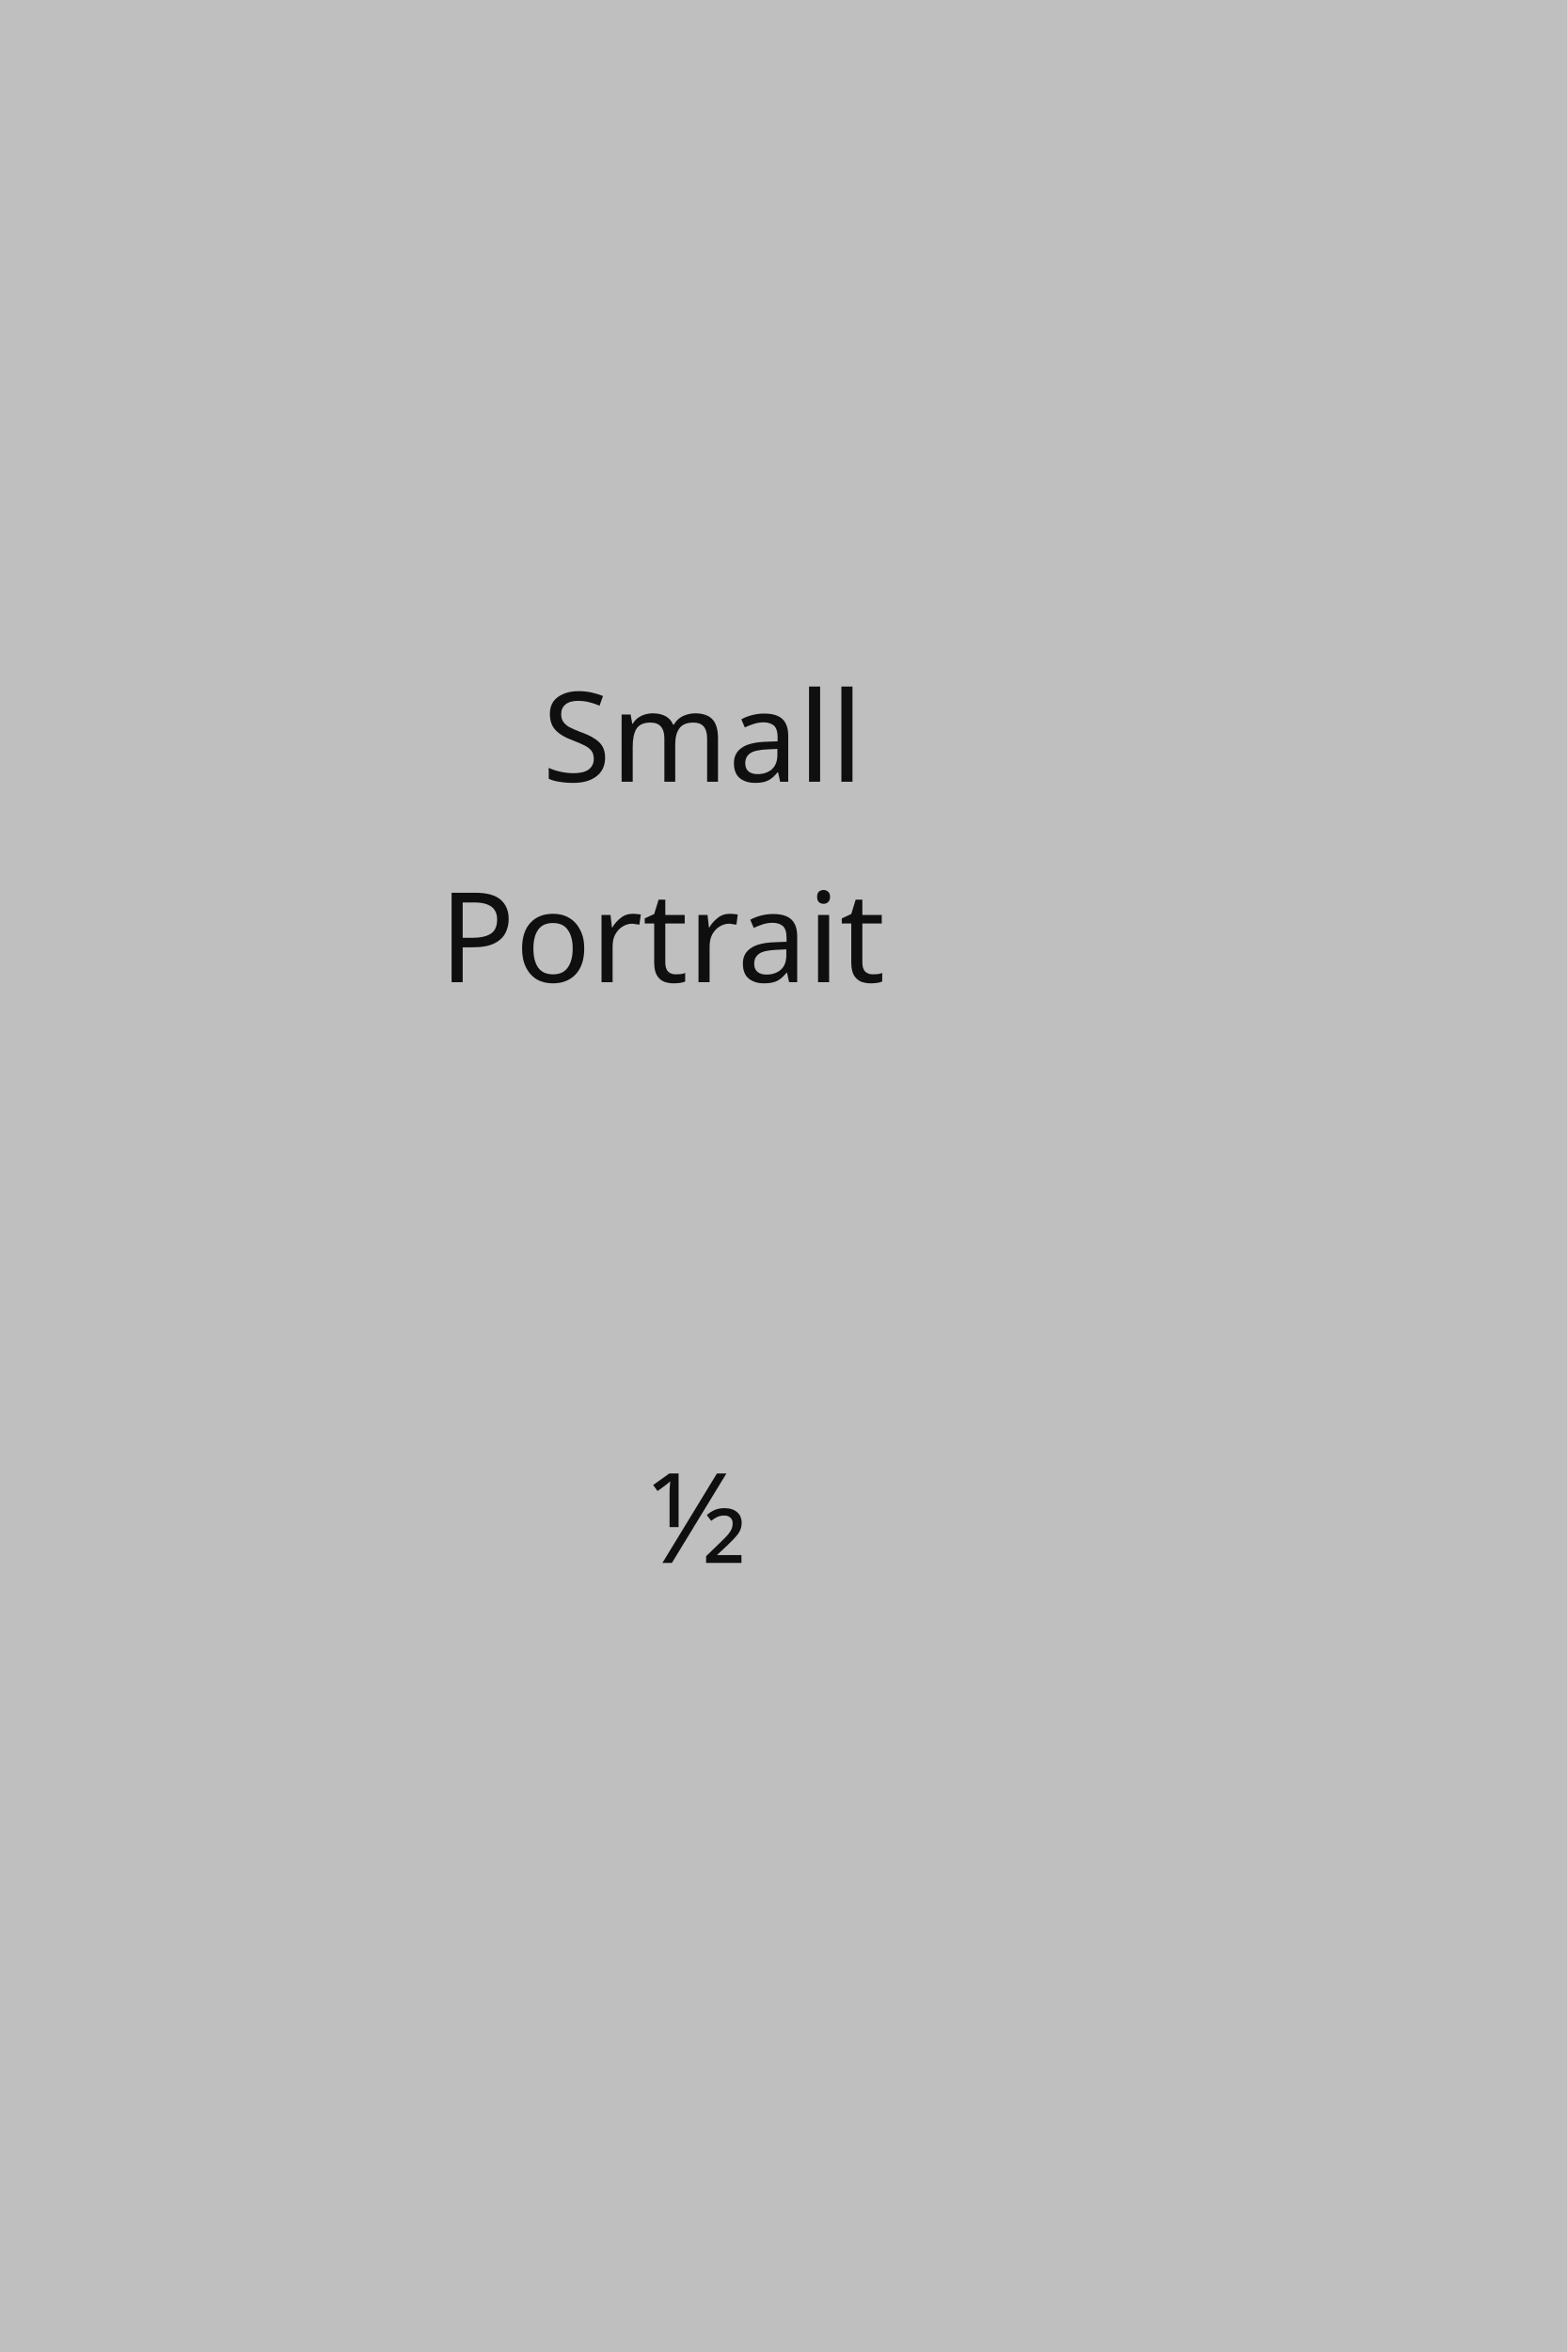
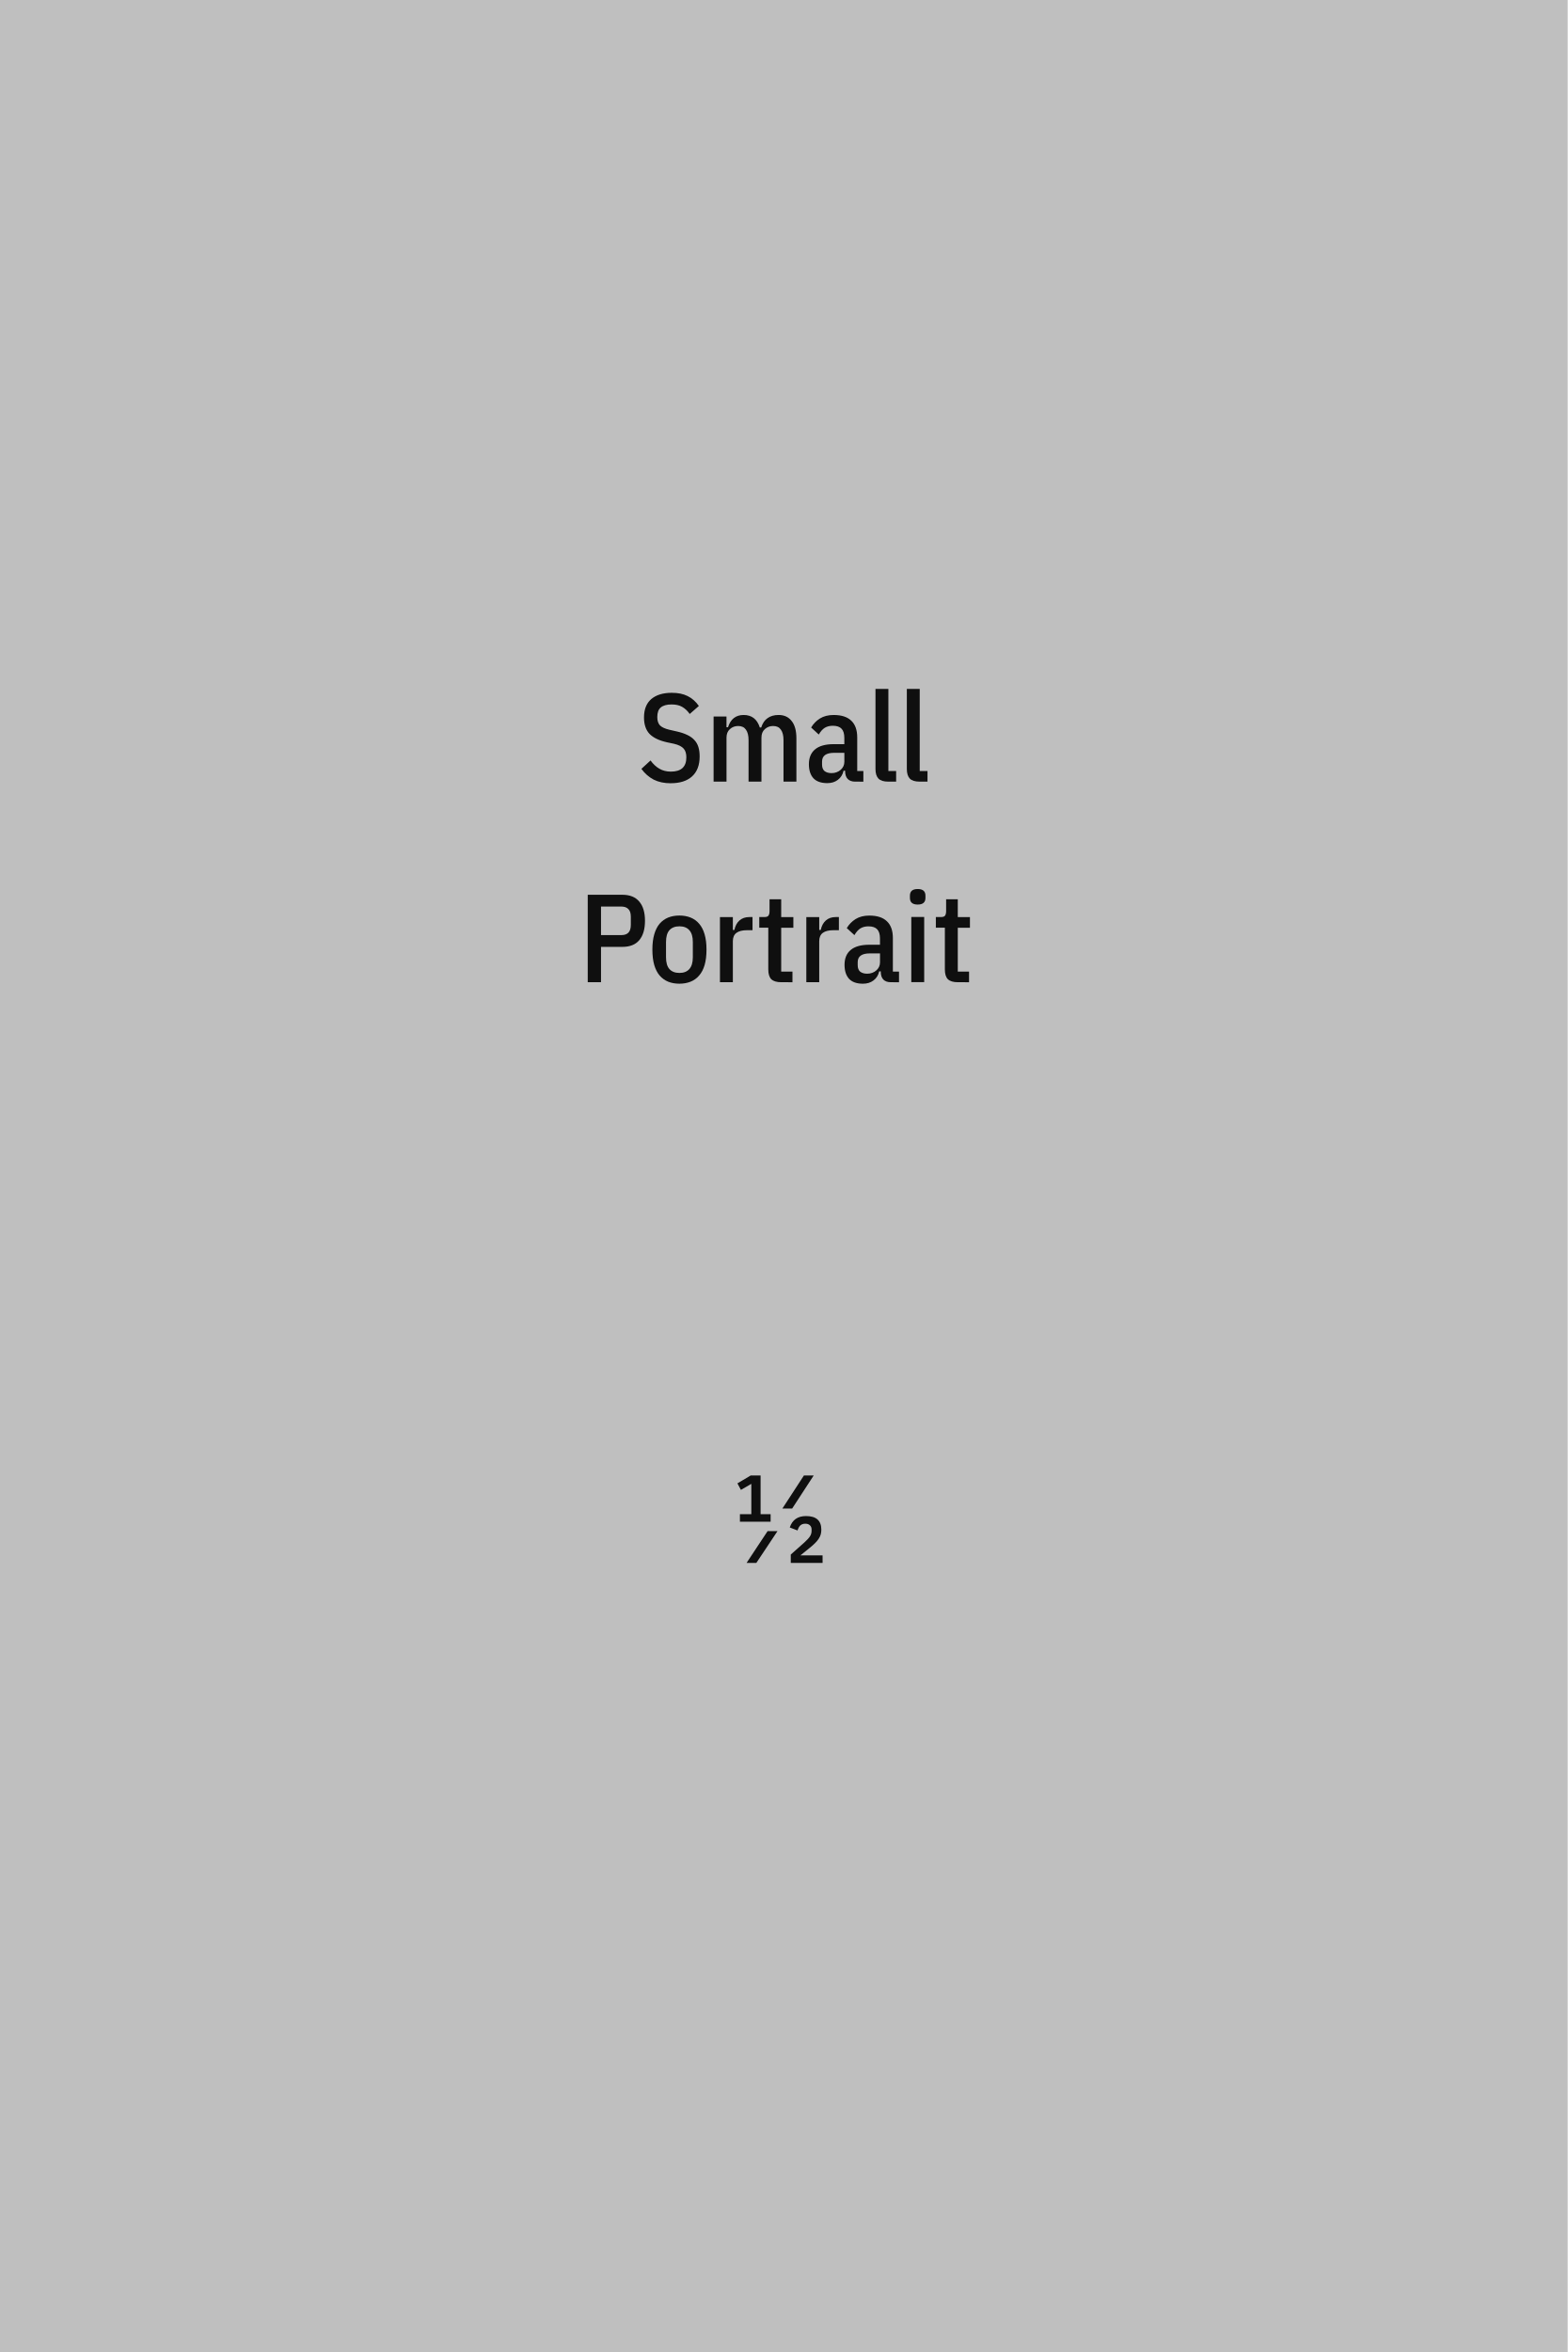
<svg xmlns="http://www.w3.org/2000/svg" width="400" height="600" version="1.1" viewBox="0 0 106 159">
-   <g transform="translate(198 -138)" style="opacity:.94">
-     <rect x="-198" y="138" width="106" height="159" style="fill-opacity:.267;stroke-width:.648" />
-     <text x="-144.986" y="190.845" style="fill:#000000;font-family:'IBM Plex Sans Condensed';font-feature-settings:normal;font-size:8.47px;font-stretch:condensed;font-variant-caps:normal;font-variant-ligatures:normal;font-variant-numeric:normal;font-weight:500;letter-spacing:0px;line-height:1.25;stroke-width:.265;text-align:center;text-anchor:middle;word-spacing:0px" xml:space="preserve">
-       <tspan x="-144.986" y="190.845" style="stroke-width:.265">Small</tspan>
-     </text>
-     <text x="-145.254" y="243.655" style="fill:#000000;font-family:'IBM Plex Sans Condensed';font-feature-settings:normal;font-size:8.47px;font-stretch:condensed;font-variant-caps:normal;font-variant-ligatures:normal;font-variant-numeric:normal;font-weight:500;letter-spacing:0px;line-height:1.25;stroke-width:.265;text-align:center;text-anchor:middle;word-spacing:0px" xml:space="preserve">
-       <tspan x="-145.254" y="243.655" style="stroke-width:.265">½</tspan>
-     </text>
-     <text x="-145.521" y="204.396" style="fill:#000000;font-family:'IBM Plex Sans Condensed';font-feature-settings:normal;font-size:8.47px;font-stretch:condensed;font-variant-caps:normal;font-variant-ligatures:normal;font-variant-numeric:normal;font-weight:500;letter-spacing:0px;line-height:1.25;stroke-width:.265;text-align:center;text-anchor:middle;word-spacing:0px" xml:space="preserve">
-       <tspan x="-145.521" y="204.396" style="stroke-width:.265">Portrait</tspan>
-       <tspan x="-145.521" y="214.979" style="stroke-width:.265" />
-     </text>
+   <g transform="translate(198 -138)" opacity=".94">
+     <rect x="-198" y="138" width="106" height="159" fill-opacity=".267" stroke-width=".648" />
+     <g stroke-width=".265">
+       <g aria-label="Small">
+         <path d="m-152.65 190.95q-0.661 0-1.152-0.246-0.483-0.254-0.83-0.728l0.618-0.567q0.263 0.364 0.601 0.559t0.771 0.195q1.05 0 1.05-0.966 0-0.39-0.186-0.593-0.186-0.212-0.644-0.322l-0.483-0.102q-0.796-0.178-1.177-0.567-0.373-0.398-0.373-1.11 0-0.822 0.491-1.245 0.5-0.423 1.389-0.423 0.635 0 1.067 0.22 0.44 0.212 0.762 0.669l-0.618 0.542q-0.229-0.322-0.517-0.483-0.28-0.161-0.711-0.161-0.483 0-0.728 0.203-0.237 0.195-0.237 0.652 0 0.373 0.186 0.567 0.195 0.186 0.627 0.288l0.483 0.11q0.423 0.093 0.72 0.237 0.296 0.136 0.483 0.339 0.195 0.203 0.28 0.483 0.085 0.271 0.085 0.635 0 0.889-0.517 1.355-0.508 0.457-1.44 0.457z" />
+         <path d="m-149.75 190.84v-4.404h0.872v0.728h0.102q0.263-0.83 1.059-0.83 0.822 0 1.093 0.847h0.093q0.136-0.432 0.432-0.635 0.296-0.212 0.745-0.212 0.567 0 0.881 0.407 0.322 0.398 0.322 1.177v2.922h-0.872v-2.804q0-0.466-0.178-0.711-0.169-0.246-0.525-0.246-0.322 0-0.559 0.212-0.229 0.203-0.229 0.576v2.973h-0.872v-2.804q0-0.466-0.178-0.711-0.169-0.246-0.525-0.246-0.33 0-0.559 0.212-0.229 0.203-0.229 0.576v2.973z" />
+         <path d="m-140.18 190.84q-0.322 0-0.5-0.178t-0.178-0.559h-0.102q-0.093 0.398-0.39 0.618-0.288 0.22-0.711 0.22-0.627 0-0.94-0.33-0.305-0.339-0.305-0.949 0-0.661 0.423-1.008t1.245-0.347h0.728v-0.423q0-0.423-0.186-0.618-0.186-0.203-0.593-0.203-0.313 0-0.542 0.136-0.22 0.136-0.407 0.457l-0.517-0.474q0.22-0.373 0.593-0.61 0.381-0.237 0.932-0.237 0.796 0 1.194 0.39 0.398 0.381 0.398 1.127v2.27h0.415v0.72zm-1.592-0.576q0.186 0 0.339-0.059 0.161-0.059 0.271-0.161 0.119-0.102 0.186-0.237 0.068-0.144 0.068-0.305v-0.61h-0.686q-0.822 0-0.822 0.593v0.203q0 0.296 0.169 0.44 0.178 0.136 0.474 0.136z" />
+         <path d="m-137.94 190.84q-0.457 0-0.661-0.203-0.203-0.212-0.203-0.652v-5.412h0.872v5.548h0.525v0.72z" />
+         <path d="m-135.82 190.84q-0.457 0-0.661-0.203-0.203-0.212-0.203-0.652v-5.412h0.872v5.548h0.525v0.72z" />
+       </g>
+       <g aria-label="½">
+         <path d="m-147.97 240.87v-0.508h0.771v-2.05l-0.703 0.407-0.237-0.44 0.898-0.534h0.669v2.617h0.678v0.508zm2.871-0.889 1.457-2.236h0.661l-1.457 2.236zm-2.422 3.676 1.423-2.151h0.669l-1.431 2.151zm5.141 0h-2.151v-0.567l0.915-0.813q0.28-0.254 0.381-0.415 0.11-0.169 0.11-0.364v-0.11q0-0.178-0.119-0.28-0.11-0.102-0.305-0.102-0.203 0-0.33 0.11-0.119 0.102-0.195 0.347l-0.525-0.203q0.254-0.771 1.101-0.771 1.033 0 1.033 0.923 0 0.169-0.042 0.322-0.042 0.144-0.136 0.288-0.093 0.144-0.246 0.296-0.144 0.144-0.364 0.322l-0.627 0.508h1.499z" />
+       </g>
+       <g aria-label="Portrait">
+         <path d="m-158.26 204.4v-5.912h2.338q0.762 0 1.143 0.457 0.39 0.449 0.39 1.304t-0.39 1.313q-0.381 0.449-1.143 0.449h-1.44v2.389zm0.898-3.185h1.364q0.322 0 0.483-0.161 0.169-0.169 0.169-0.534v-0.542q0-0.364-0.169-0.525-0.161-0.169-0.483-0.169h-1.364z" />
+         <path d="m-152.06 204.5q-0.423 0-0.762-0.136-0.33-0.136-0.576-0.415-0.237-0.28-0.364-0.711-0.127-0.44-0.127-1.042t0.127-1.033q0.127-0.44 0.364-0.72 0.246-0.28 0.576-0.415 0.339-0.136 0.762-0.136 0.415 0 0.754 0.136t0.576 0.415q0.246 0.28 0.373 0.72 0.127 0.432 0.127 1.033t-0.127 1.042q-0.127 0.432-0.373 0.711-0.237 0.28-0.576 0.415t-0.754 0.136zm0-0.728q0.44 0 0.669-0.263 0.237-0.263 0.237-0.796v-1.033q0-0.534-0.237-0.796-0.229-0.263-0.669-0.263t-0.678 0.263q-0.229 0.263-0.229 0.796v1.033q0 0.534 0.229 0.796 0.237 0.263 0.678 0.263z" />
+         <path d="m-149.32 204.4v-4.404h0.872v0.872h0.102q0.093-0.423 0.347-0.644 0.263-0.229 0.661-0.229h0.22v0.889h-0.373q-0.466 0-0.711 0.178t-0.246 0.567v2.77z" />
+         <path d="m-145.18 204.4q-0.457 0-0.669-0.203-0.203-0.203-0.203-0.661v-2.821h-0.61v-0.72h0.339q0.212 0 0.28-0.093 0.076-0.102 0.076-0.313v-0.796h0.788v1.203h0.822v0.72h-0.822v2.965h0.762v0.72z" />
+         <path d="m-143.48 204.4v-4.404h0.872v0.872h0.102q0.093-0.423 0.347-0.644 0.263-0.229 0.661-0.229h0.22v0.889h-0.373q-0.466 0-0.711 0.178t-0.246 0.567v2.77z" />
+         <path d="m-137.77 204.4q-0.322 0-0.5-0.178t-0.178-0.559h-0.102q-0.093 0.398-0.39 0.618-0.288 0.22-0.711 0.22-0.627 0-0.94-0.33-0.305-0.339-0.305-0.949 0-0.661 0.423-1.008t1.245-0.347h0.728v-0.423q0-0.423-0.186-0.618-0.186-0.203-0.593-0.203-0.313 0-0.542 0.136-0.22 0.136-0.407 0.457l-0.517-0.474q0.22-0.373 0.593-0.61 0.381-0.237 0.932-0.237 0.796 0 1.194 0.39 0.398 0.381 0.398 1.127v2.27h0.415v0.72zm-1.592-0.576q0.186 0 0.339-0.059 0.161-0.059 0.271-0.161 0.119-0.102 0.186-0.237 0.068-0.144 0.068-0.305v-0.61h-0.686q-0.822 0-0.822 0.593v0.203q0 0.296 0.169 0.44 0.178 0.136 0.474 0.136z" />
+         <path d="m-135.95 199.15q-0.525 0-0.525-0.449v-0.152q0-0.449 0.525-0.449t0.525 0.449v0.152q0 0.449-0.525 0.449zm-0.432 0.839h0.872v4.404h-0.872z" />
+         <path d="m-133.24 204.4q-0.457 0-0.669-0.203-0.203-0.203-0.203-0.661v-2.821h-0.61v-0.72h0.339q0.212 0 0.28-0.093 0.076-0.102 0.076-0.313v-0.796h0.788v1.203h0.822v0.72h-0.822v2.965h0.762v0.72z" />
+       </g>
+     </g>
  </g>
</svg>
